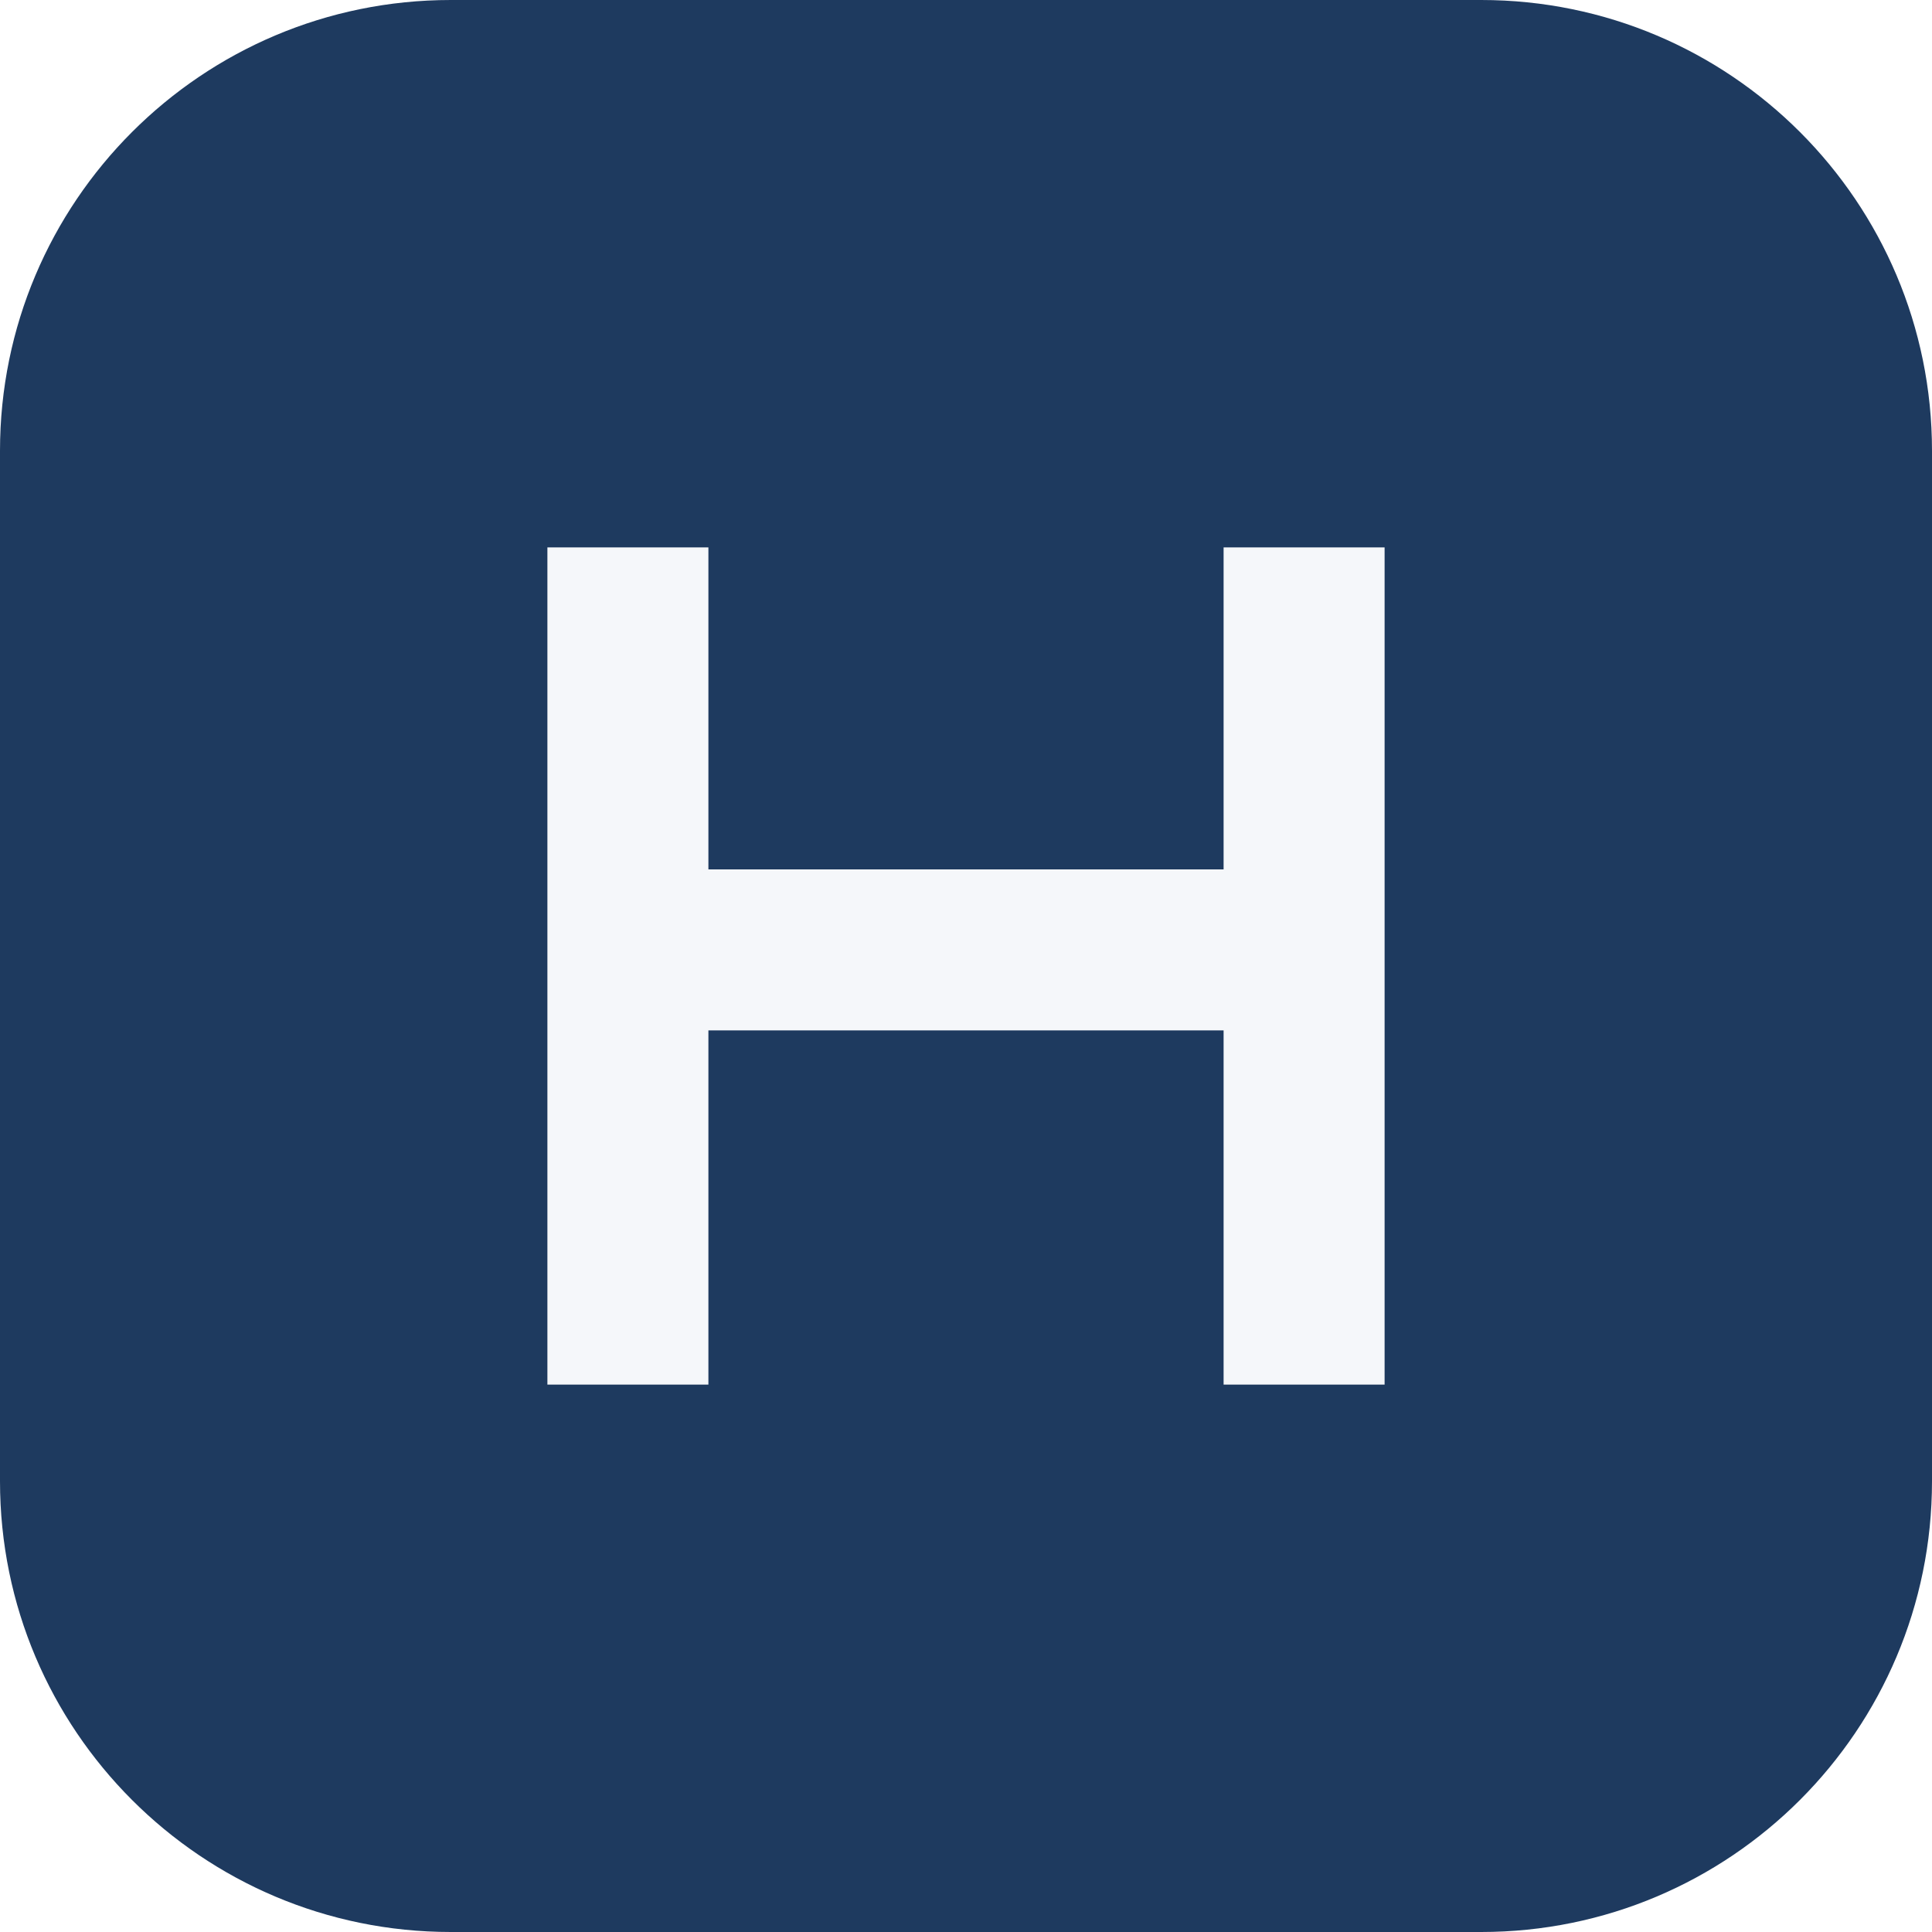
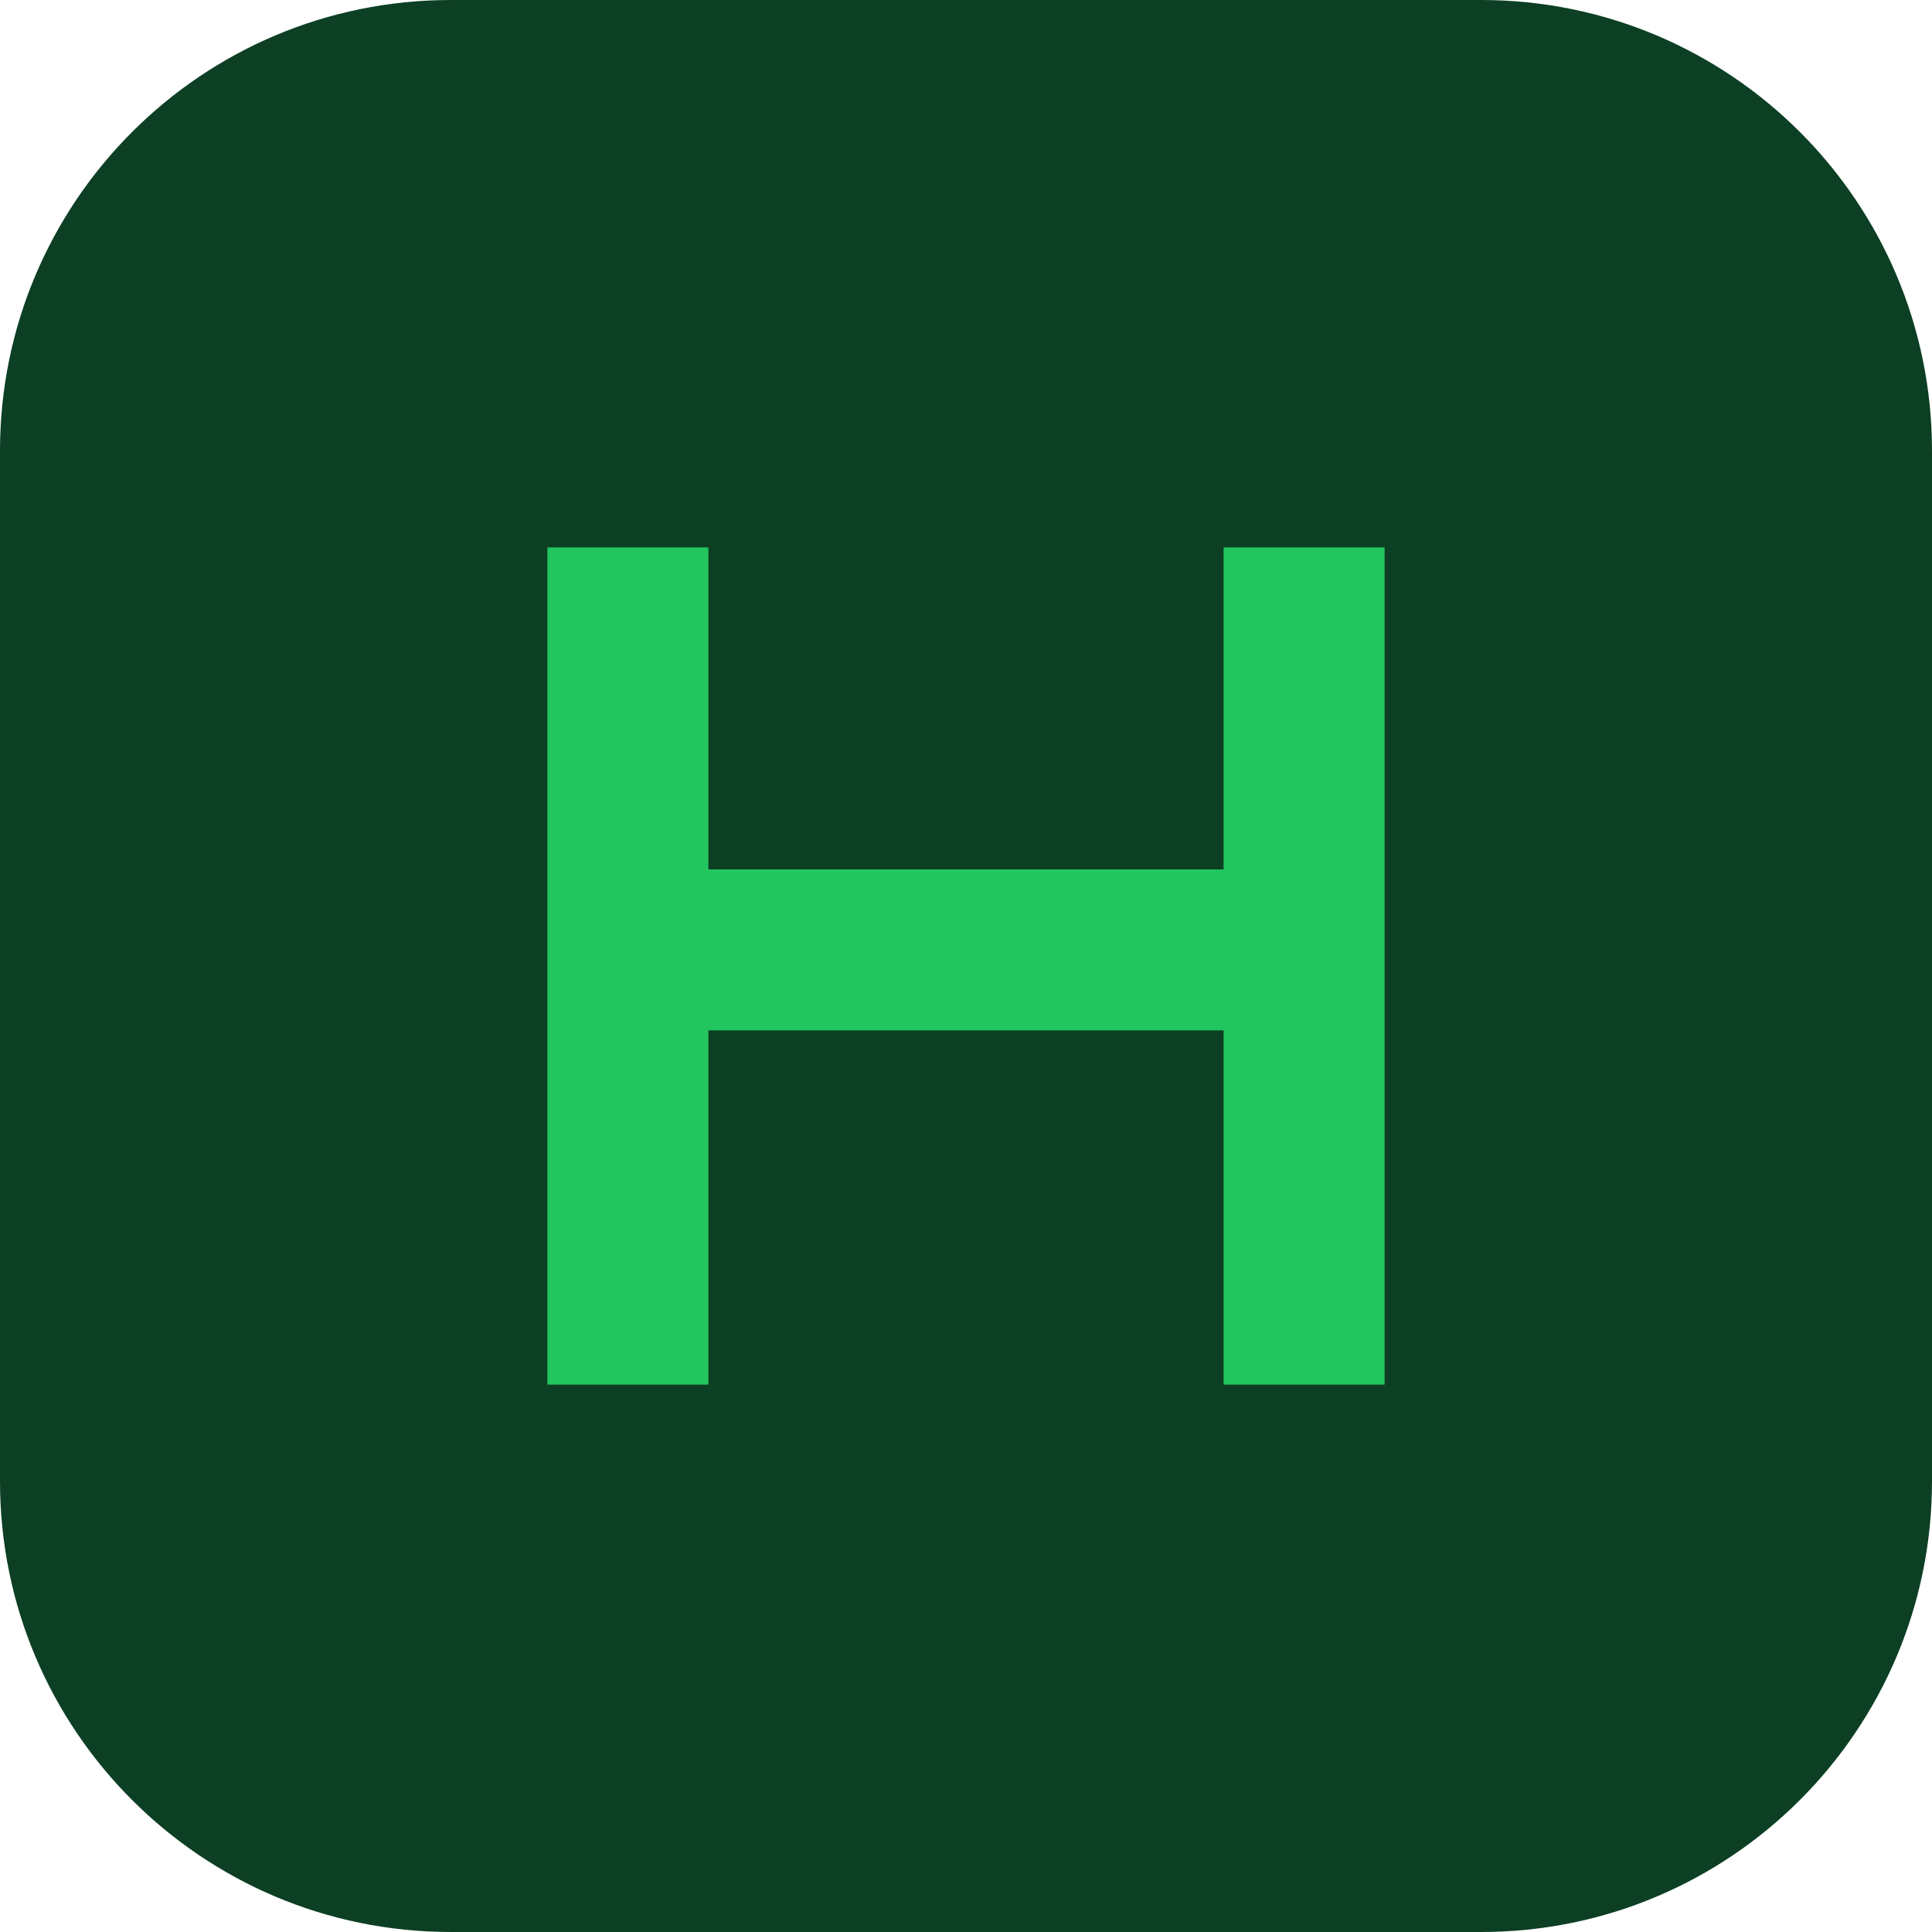
<svg xmlns="http://www.w3.org/2000/svg" viewBox="0 0 120 120" width="120" height="120">
-   <rect width="120" height="120" rx="28" fill="#1e3a5f" />
-   <path d="M34 86V34h10v20h32V34h10v52H76V64H44v22z" fill="#f5f7fa" />
+   <rect width="120" height="120" rx="28" fill="#0c3f23" />
+   <path d="M34 86V34h10v20h32V34h10v52H76V64H44v22z" fill="#22c55e" />
</svg>
